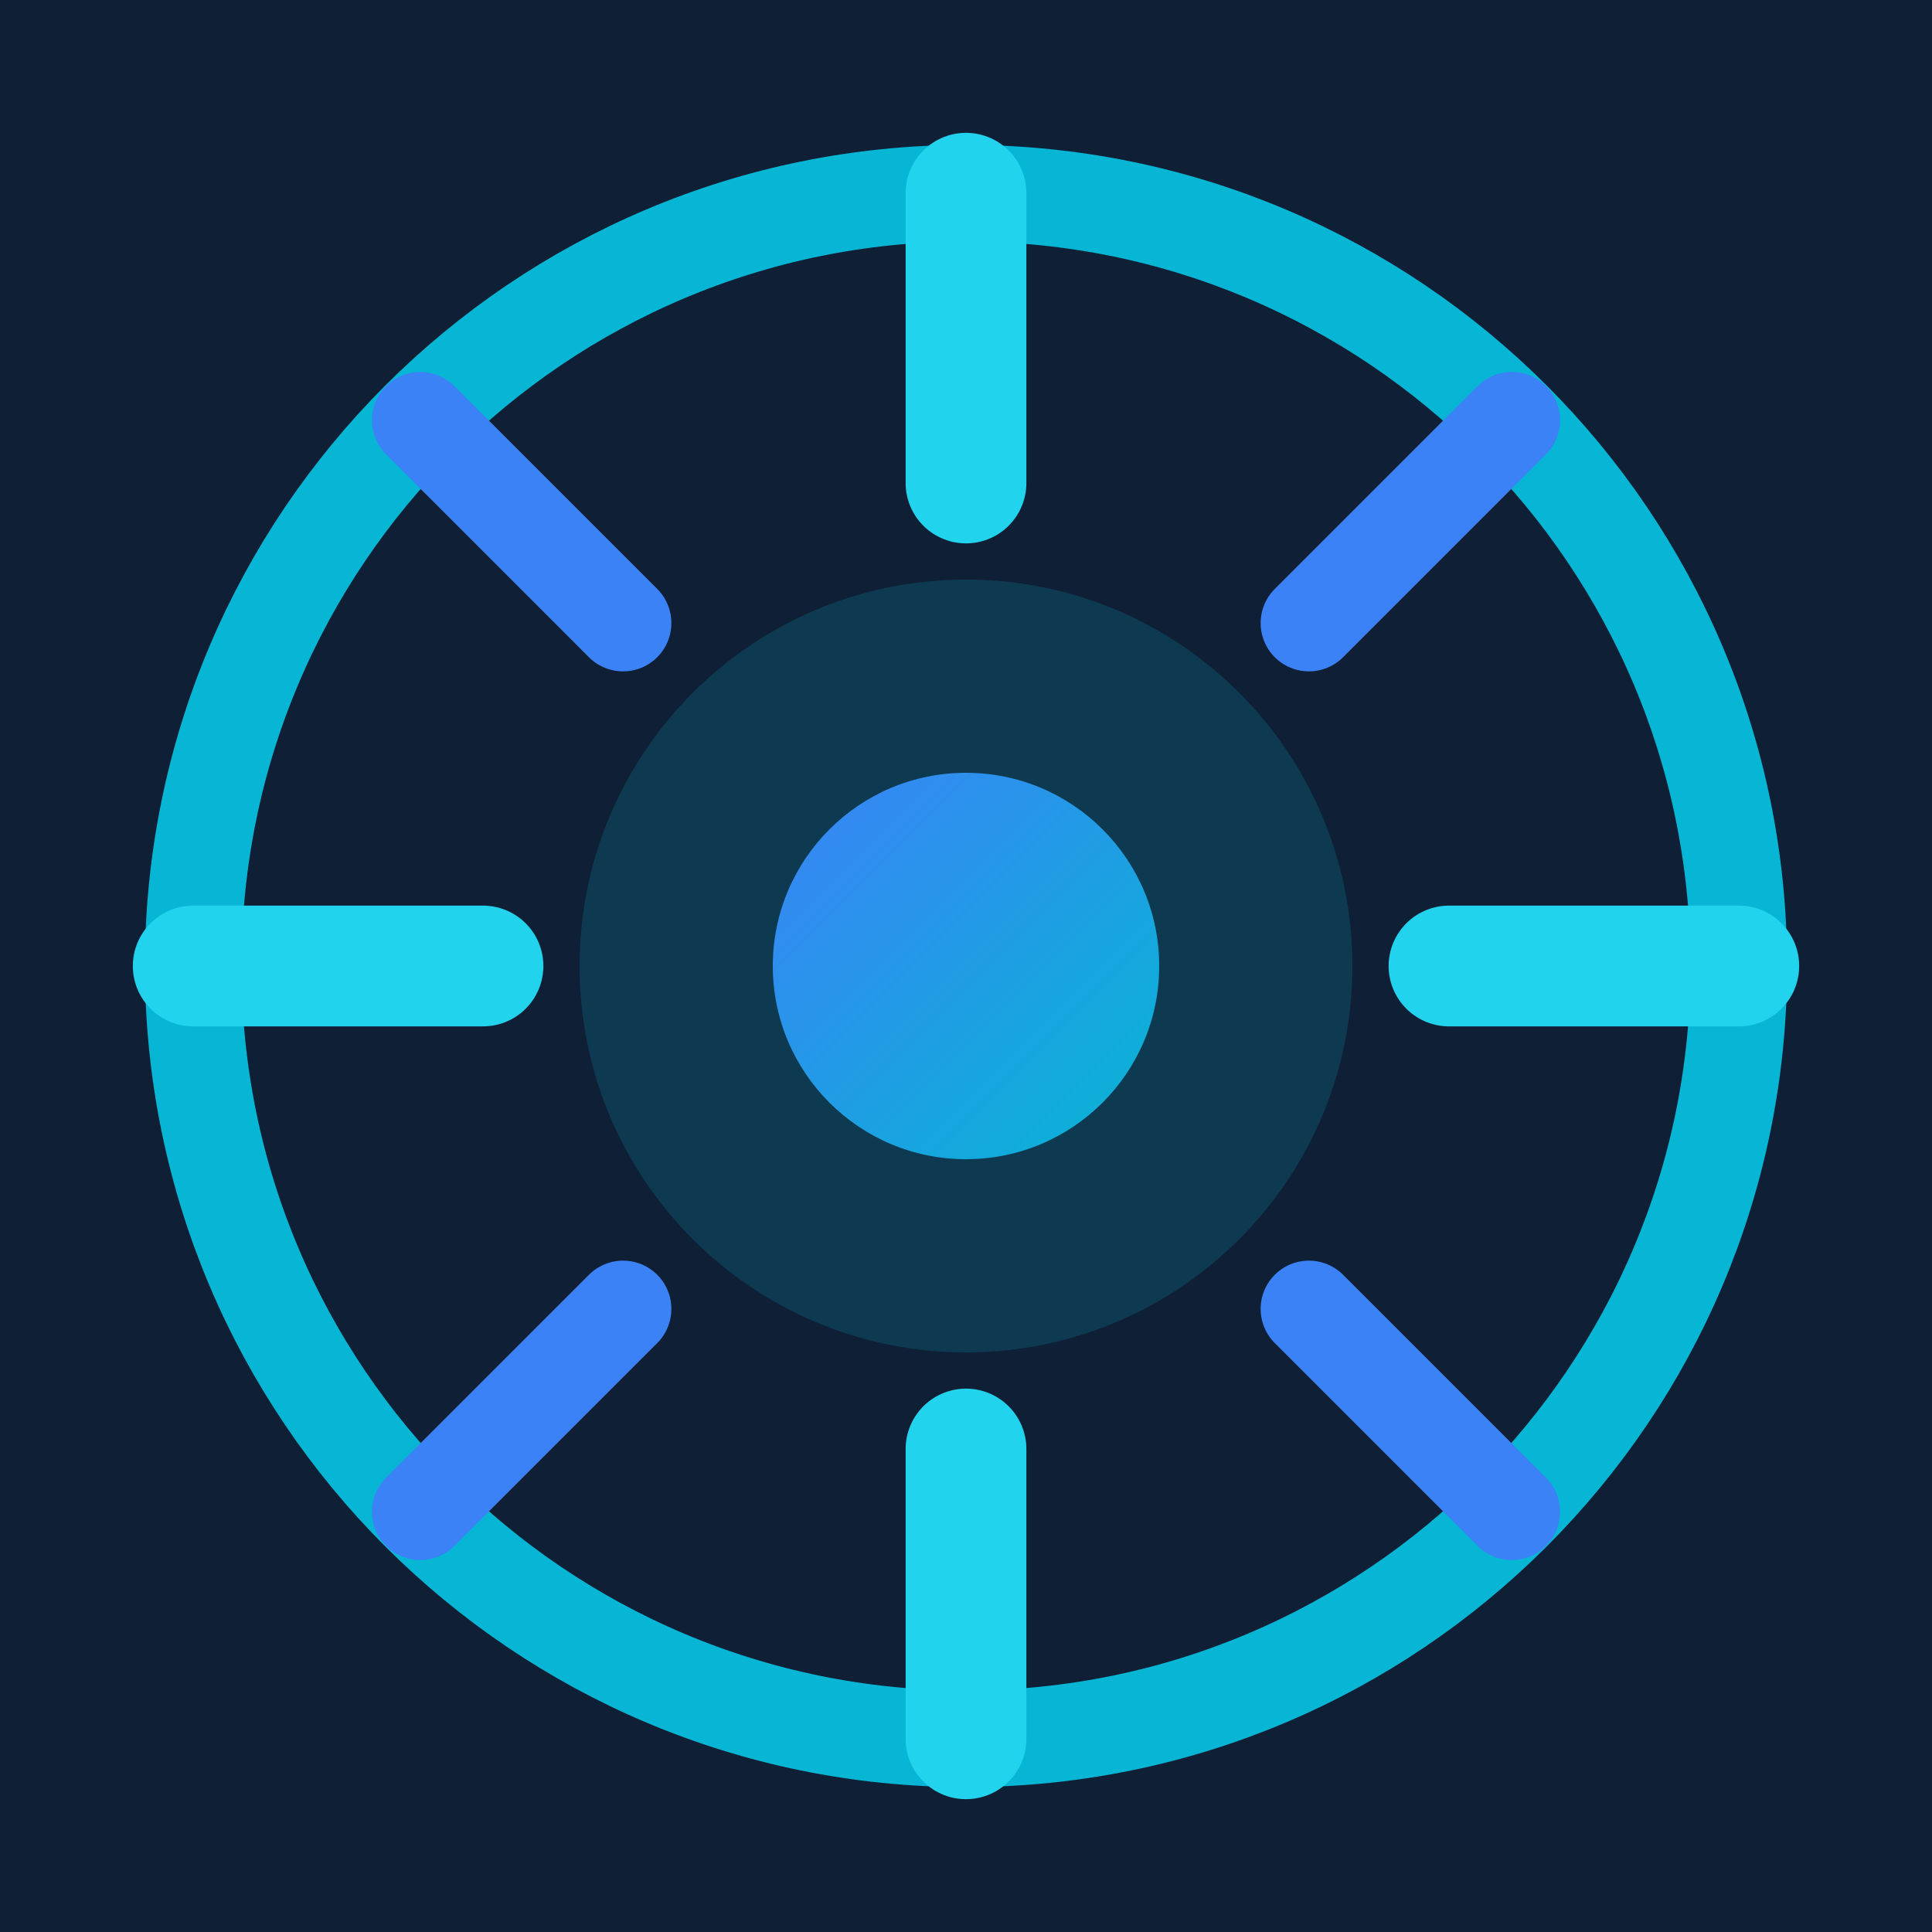
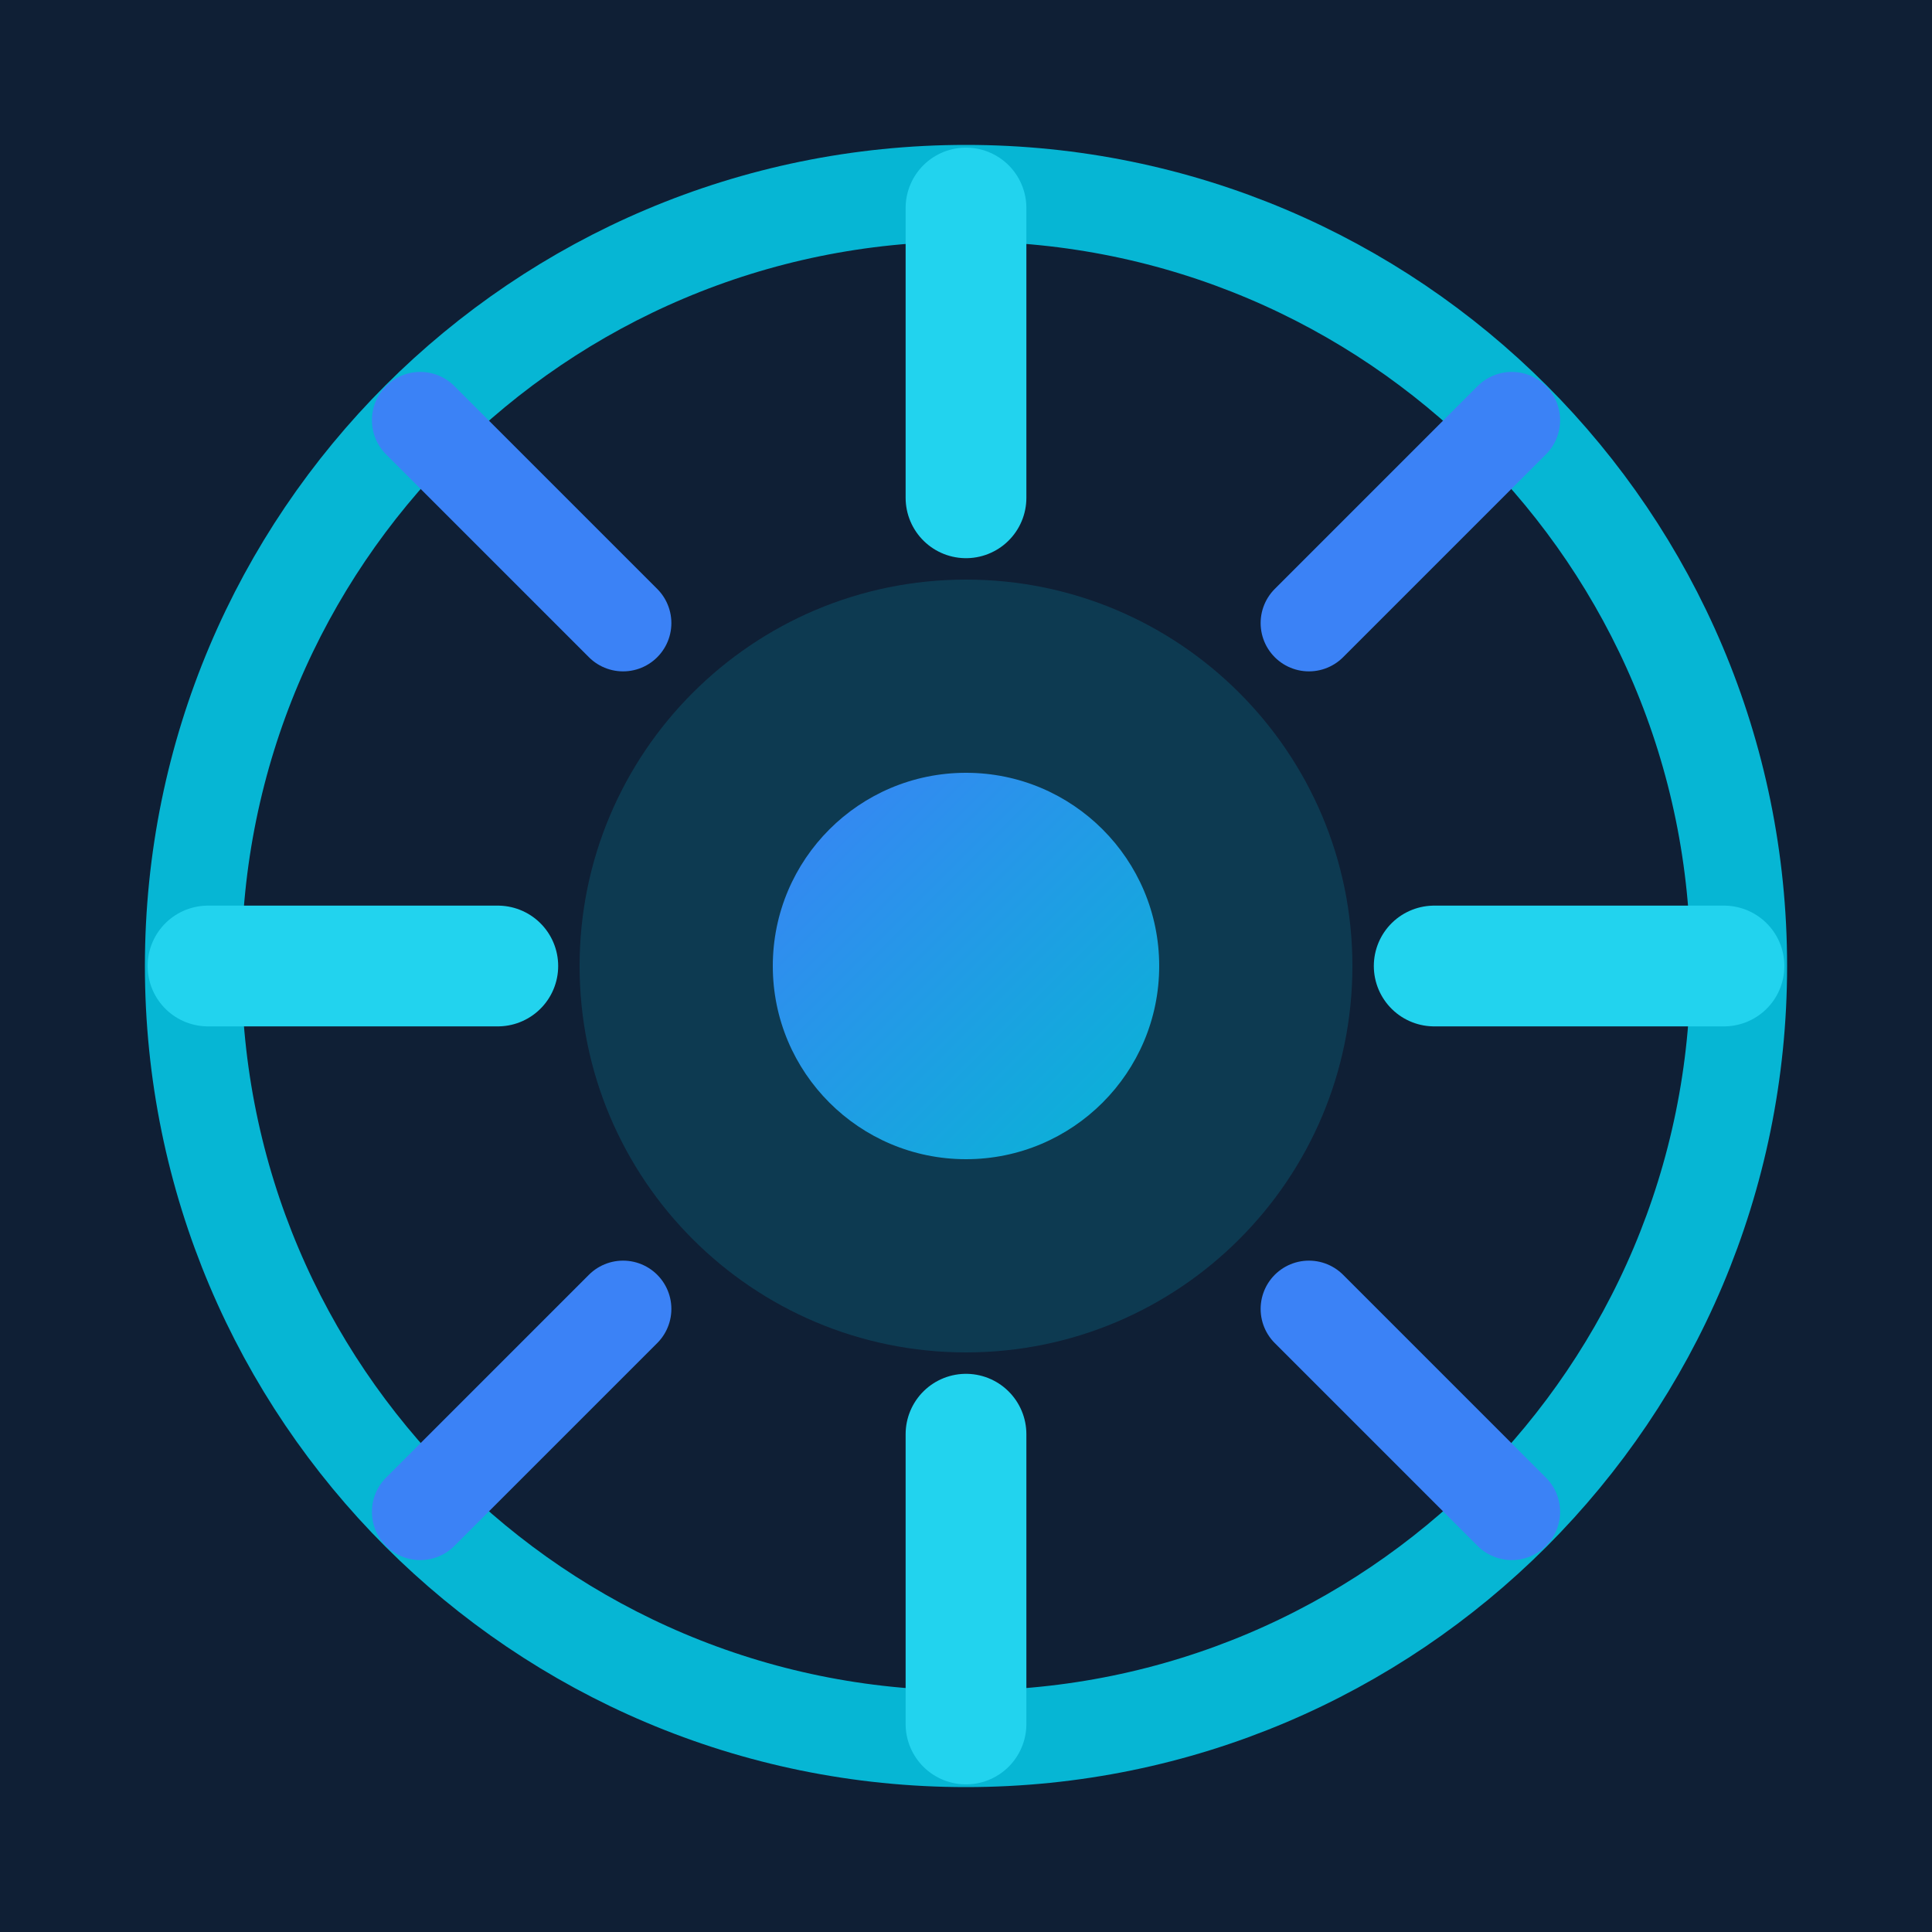
- <svg xmlns="http://www.w3.org/2000/svg" width="320" height="320" viewBox="0 0 320 320" fill="none" role="img" aria-label="GoDados.cam — Ícone Instagram">
-   <rect width="320" height="320" fill="#0f1f35" />
-   <circle cx="160" cy="160" r="128" fill="none" stroke="#06b6d4" stroke-width="16" />
-   <circle cx="160" cy="160" r="64" fill="#06b6d4" opacity="0.18" />
-   <circle cx="160" cy="160" r="32" fill="url(#gradiente-central)" />
-   <line x1="160" y1="32" x2="160" y2="80" stroke="#22d3ee" stroke-width="20" stroke-linecap="round" />
-   <line x1="160" y1="240" x2="160" y2="288" stroke="#22d3ee" stroke-width="20" stroke-linecap="round" />
-   <line x1="32" y1="160" x2="80" y2="160" stroke="#22d3ee" stroke-width="20" stroke-linecap="round" />
-   <line x1="240" y1="160" x2="288" y2="160" stroke="#22d3ee" stroke-width="20" stroke-linecap="round" />
-   <line x1="69.6" y1="69.6" x2="103.2" y2="103.2" stroke="#3b82f6" stroke-width="16" stroke-linecap="round" />
-   <line x1="216.8" y1="216.8" x2="250.4" y2="250.4" stroke="#3b82f6" stroke-width="16" stroke-linecap="round" />
-   <line x1="250.4" y1="69.6" x2="216.8" y2="103.2" stroke="#3b82f6" stroke-width="16" stroke-linecap="round" />
-   <line x1="103.2" y1="216.8" x2="69.6" y2="250.4" stroke="#3b82f6" stroke-width="16" stroke-linecap="round" />
-   <defs>
+ <svg xmlns="http://www.w3.org/2000/svg" width="320" height="320" viewBox="0 0 320 320" fill="none" role="img" aria-label="GoDados.cam — Ícone Instagram" version="1.1" id="svg11">
+   <rect width="320" height="320" fill="#0f1f35" id="rect1" />
+   <circle cx="160" cy="160" r="128" fill="none" stroke="#06b6d4" stroke-width="16" id="circle1" />
+   <circle cx="160" cy="160" r="64" fill="#06b6d4" opacity="0.18" id="circle2" />
+   <circle cx="160" cy="160" r="32" fill="url(#gradiente-central)" id="circle3" />
+   <line x1="160" y1="34.452" x2="160" y2="82.452" stroke="#22d3ee" stroke-width="20" stroke-linecap="round" id="line3" />
+   <line x1="160" y1="237.548" x2="160" y2="285.548" stroke="#22d3ee" stroke-width="20" stroke-linecap="round" id="line4" />
+   <line x1="34.452" y1="160" x2="82.452" y2="160" stroke="#22d3ee" stroke-width="20" stroke-linecap="round" id="line5" />
+   <line x1="237.548" y1="160" x2="285.548" y2="160" stroke="#22d3ee" stroke-width="20" stroke-linecap="round" id="line6" />
+   <line x1="69.6" y1="69.6" x2="103.2" y2="103.2" stroke="#3b82f6" stroke-width="16" stroke-linecap="round" id="line7" />
+   <line x1="216.8" y1="216.8" x2="250.4" y2="250.4" stroke="#3b82f6" stroke-width="16" stroke-linecap="round" id="line8" />
+   <line x1="250.4" y1="69.6" x2="216.8" y2="103.2" stroke="#3b82f6" stroke-width="16" stroke-linecap="round" id="line9" />
+   <line x1="103.2" y1="216.8" x2="69.6" y2="250.4" stroke="#3b82f6" stroke-width="16" stroke-linecap="round" id="line10" />
+   <defs id="defs11">
    <linearGradient id="gradiente-central" x1="0%" y1="0%" x2="100%" y2="100%">
-       <stop offset="0%" stop-color="#3b82f6" />
-       <stop offset="100%" stop-color="#06b6d4" />
+       <stop offset="0%" stop-color="#3b82f6" id="stop10" />
+       <stop offset="100%" stop-color="#06b6d4" id="stop11" />
    </linearGradient>
  </defs>
</svg>
